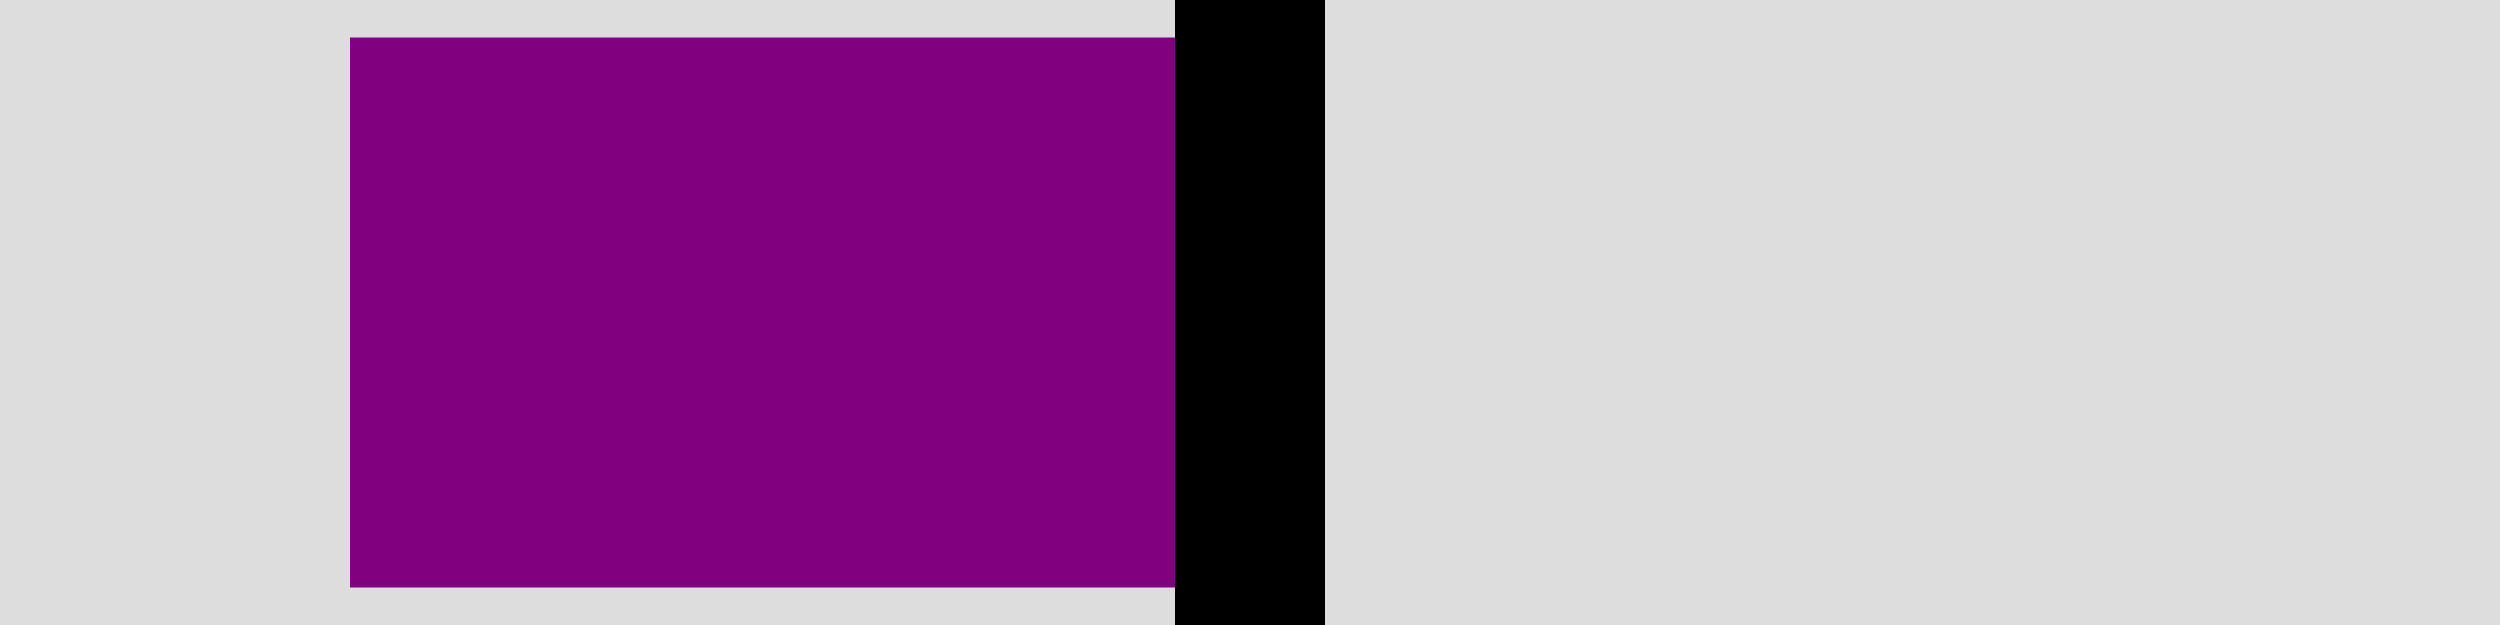
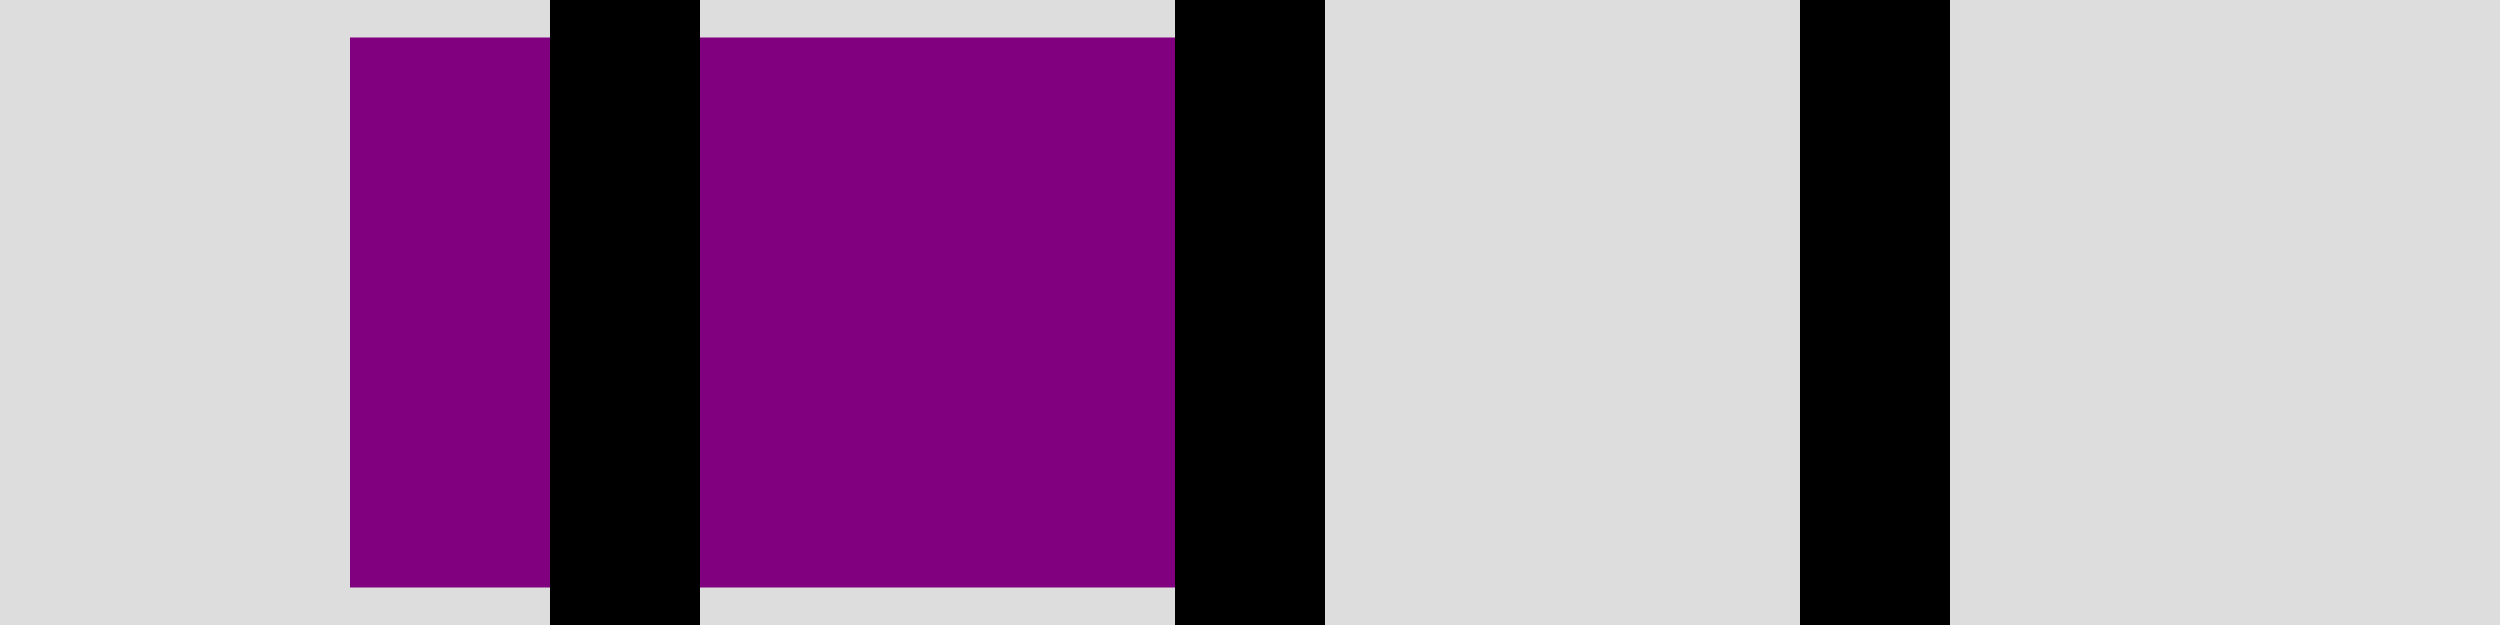
<svg xmlns="http://www.w3.org/2000/svg" viewBox="0 0 100 25" style="fill:purple; stroke-width:3; stroke:#ddd" width="100%" height="100%">
  <rect x="0" y="0" width="100" height="25" fill="#ddd" stroke-width="0" />
  <defs>
    <clipPath id="minichart-1">
      <rect width="100" height="25" />
    </clipPath>
  </defs>
  <g clip-path="url(#minichart-1)">
    <rect x="12.5" y="0" height="25" width="37.5" style="fill:purple; stroke-width:3; stroke:#ddd" />
-     <rect x="47" y="0" height="25" width="6" fill="black" stroke-width="0" />
+     <line x1="50.0" x2="50.0" y1="0" y2="25" stroke="black" stroke-width="6" />
+     <line x1="75.0" x2="75.0" y1="0" y2="25" stroke="black" stroke-width="6" />
+     <line x1="25.0" x2="25.0" y1="0" y2="25" stroke="black" stroke-width="6" />
  </g>
</svg>
